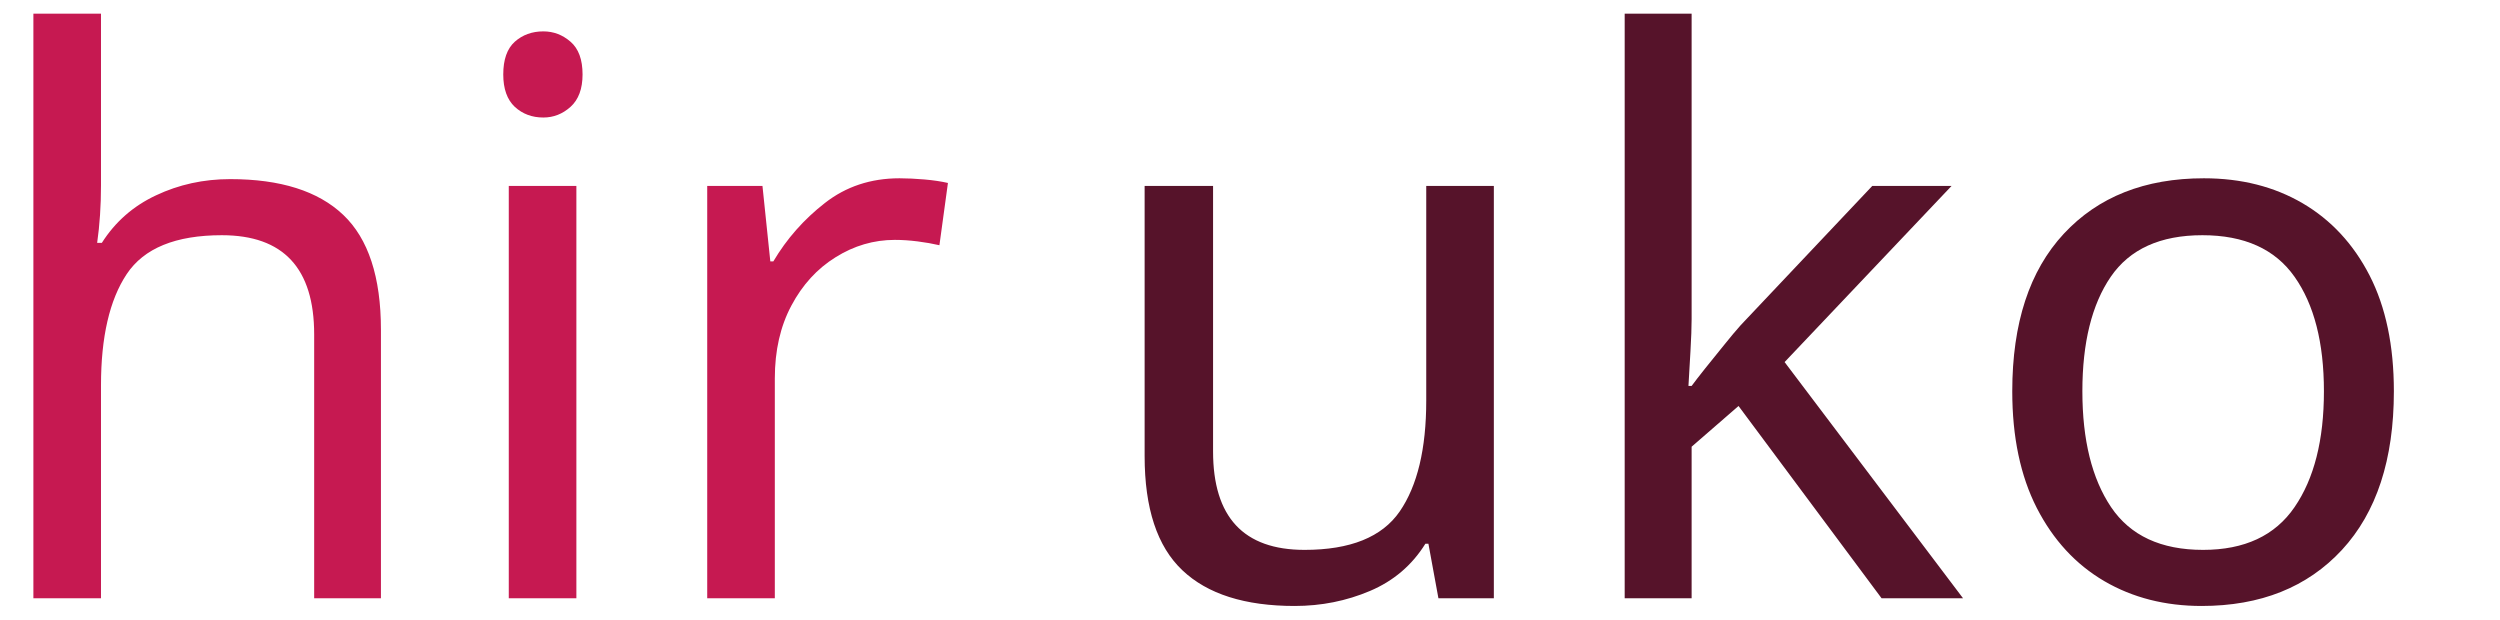
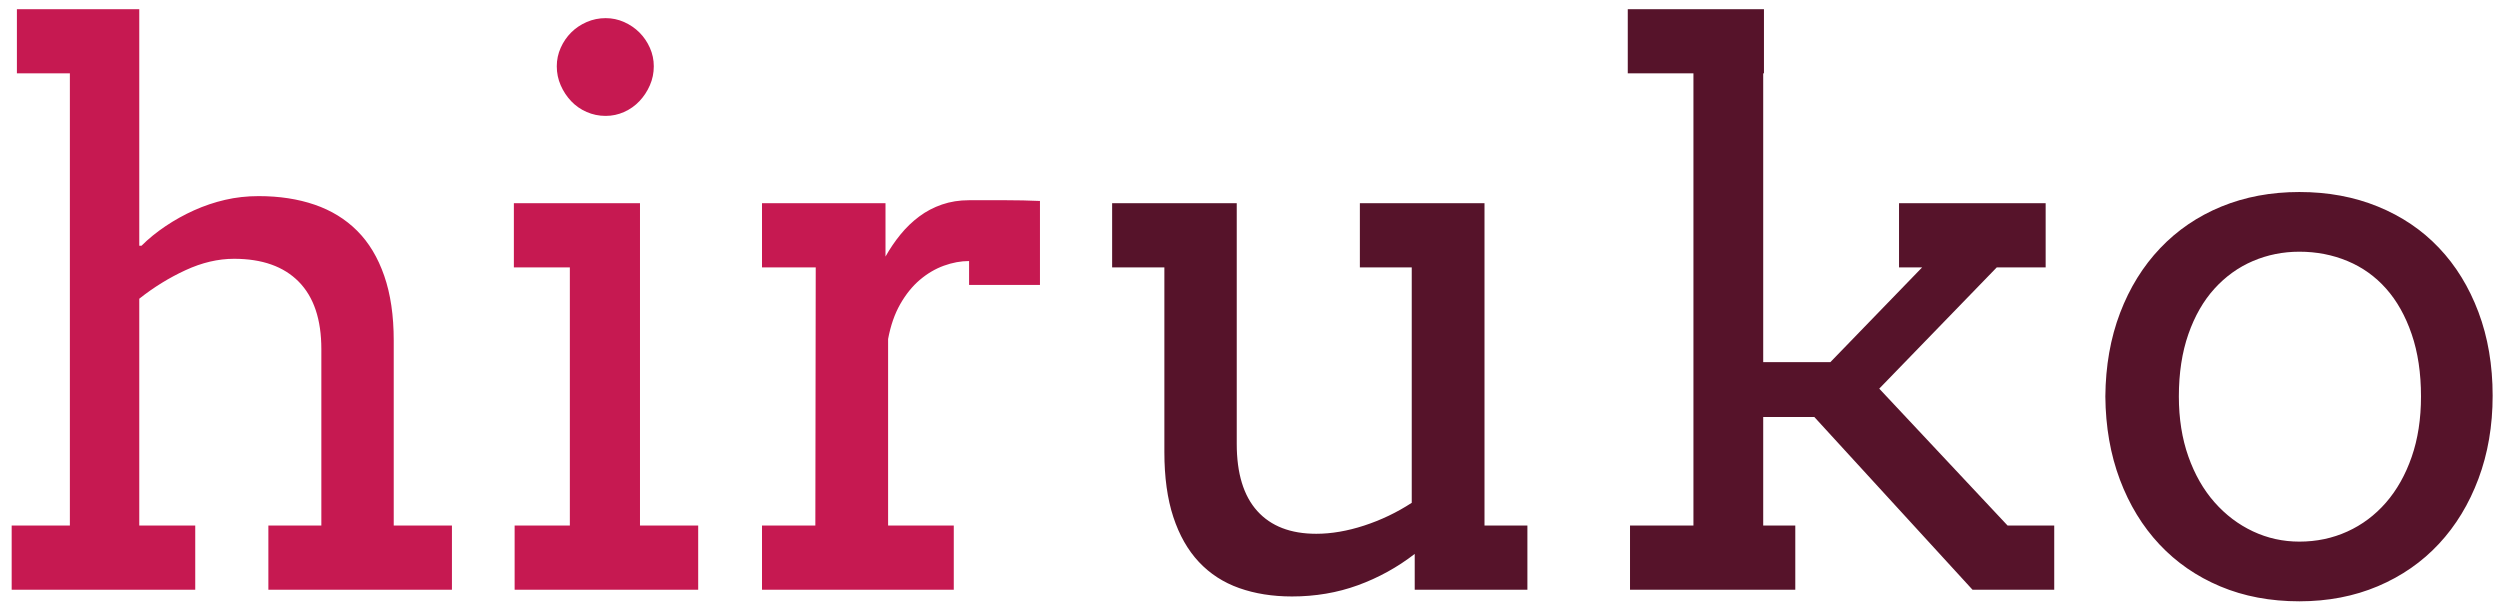
- <svg xmlns="http://www.w3.org/2000/svg" width="234px" height="58px" viewBox="0 0 234 58" version="1.1">
+ <svg xmlns="http://www.w3.org/2000/svg" width="195px" height="47px" viewBox="0 0 195 47" version="1.1">
  <defs />
  <g id="Page-1" stroke="none" stroke-width="1" fill="none" fill-rule="evenodd">
-     <text id="hiruko" font-family="Arvo" font-size="72" font-weight="normal">
-       <tspan x="-3" y="56" fill="#C61951">hir</tspan>
-       <tspan x="101.449" y="56" fill="#56132A">uko</tspan>
-     </text>
+     <g id="logo">
+       <g id="Page-1">
+         <g id="hir-+-uko">
+           <path d="M1.318,0.716 L10.863,0.716 L10.863,19.167 L11.038,19.167 C11.581,18.624 12.207,18.115 12.915,17.639 C13.623,17.164 14.365,16.752 15.141,16.403 C15.918,16.053 16.723,15.782 17.557,15.588 C18.391,15.394 19.264,15.297 20.176,15.297 C21.787,15.297 23.242,15.52 24.542,15.966 C25.842,16.412 26.947,17.091 27.859,18.003 C28.771,18.915 29.475,20.084 29.969,21.51 C30.464,22.936 30.711,24.619 30.711,26.559 L30.711,40.994 L35.251,40.994 L35.251,46 L20.933,46 L20.933,40.994 L25.065,40.994 L25.065,27.229 C25.065,24.92 24.479,23.169 23.305,21.976 C22.131,20.783 20.448,20.186 18.255,20.186 C17.014,20.186 15.753,20.482 14.472,21.074 C13.192,21.665 11.989,22.407 10.863,23.3 L10.863,40.994 L15.229,40.994 L15.229,46 L0.91,46 L0.91,40.994 L5.45,40.994 L5.45,5.722 L1.318,5.722 L1.318,0.716 Z M40.082,15.85 L49.919,15.85 L49.919,40.994 L54.459,40.994 L54.459,46 L40.141,46 L40.141,40.994 L44.448,40.994 L44.448,20.855 L40.082,20.855 L40.082,15.85 Z M43.429,5.169 C43.429,4.665 43.531,4.184 43.735,3.728 C43.939,3.272 44.21,2.875 44.55,2.535 C44.889,2.196 45.292,1.924 45.757,1.72 C46.223,1.517 46.718,1.415 47.242,1.415 C47.746,1.415 48.226,1.517 48.682,1.72 C49.138,1.924 49.536,2.196 49.876,2.535 C50.215,2.875 50.487,3.272 50.69,3.728 C50.894,4.184 50.996,4.665 50.996,5.169 C50.996,5.693 50.894,6.188 50.69,6.653 C50.487,7.119 50.215,7.531 49.876,7.89 C49.536,8.249 49.138,8.53 48.682,8.734 C48.226,8.938 47.746,9.04 47.242,9.04 C46.718,9.04 46.223,8.938 45.757,8.734 C45.292,8.53 44.889,8.249 44.55,7.89 C44.21,7.531 43.939,7.119 43.735,6.653 C43.531,6.188 43.429,5.693 43.429,5.169 L43.429,5.169 Z M81.117,22.223 L75.588,22.223 L75.588,20.361 C74.947,20.361 74.293,20.482 73.623,20.724 C72.954,20.967 72.328,21.335 71.746,21.83 C71.164,22.325 70.655,22.956 70.218,23.722 C69.782,24.488 69.466,25.395 69.272,26.443 L69.272,40.994 L74.395,40.994 L74.395,46 L59.436,46 L59.436,40.994 L63.597,40.994 L63.627,20.855 L59.436,20.855 L59.436,15.85 L69.069,15.85 L69.069,20.011 C69.418,19.39 69.811,18.813 70.247,18.28 C70.684,17.746 71.169,17.281 71.703,16.883 C72.236,16.485 72.828,16.175 73.478,15.951 C74.128,15.728 74.831,15.617 75.588,15.617 L78.44,15.617 C79.332,15.617 80.225,15.636 81.117,15.675 L81.117,22.223 Z" id="hir" fill="#C61951" />
+           <path d="M106.07,15.85 L115.791,15.85 L115.791,40.994 L119.137,40.994 L119.137,46 L110.348,46 L110.348,43.206 C108.99,44.254 107.511,45.069 105.91,45.651 C104.31,46.233 102.597,46.524 100.774,46.524 C99.26,46.524 97.888,46.306 96.656,45.869 C95.424,45.432 94.376,44.753 93.513,43.832 C92.649,42.91 91.985,41.741 91.519,40.325 C91.053,38.909 90.821,37.221 90.821,35.261 L90.821,20.855 L86.746,20.855 L86.746,15.85 L96.466,15.85 L96.466,34.621 C96.466,36.93 97,38.676 98.067,39.859 C99.134,41.043 100.667,41.635 102.665,41.635 C103.849,41.635 105.095,41.421 106.405,40.994 C107.715,40.567 108.951,39.976 110.116,39.219 L110.116,20.855 L106.07,20.855 L106.07,15.85 Z M126.966,0.716 L137.589,0.716 L137.589,5.722 L137.53,5.722 L137.53,28.247 L142.769,28.247 L149.928,20.855 L148.124,20.855 L148.124,15.85 L159.561,15.85 L159.561,20.855 L155.749,20.855 L146.581,30.314 L156.593,40.994 L160.23,40.994 L160.23,46 L153.857,46 L141.517,32.525 L137.53,32.525 L137.53,40.994 L140.033,40.994 L140.033,46 L127.141,46 L127.141,40.994 L132.088,40.994 L132.088,5.722 L126.966,5.722 L126.966,0.716 Z M164.217,30.925 C164.237,28.538 164.62,26.365 165.367,24.406 C166.114,22.446 167.157,20.763 168.496,19.357 C169.834,17.95 171.425,16.868 173.268,16.112 C175.112,15.355 177.139,14.977 179.351,14.977 C181.582,14.977 183.624,15.355 185.477,16.112 C187.33,16.868 188.916,17.94 190.235,19.327 C191.555,20.715 192.583,22.388 193.32,24.348 C194.057,26.307 194.426,28.48 194.426,30.867 C194.426,33.214 194.057,35.373 193.32,37.342 C192.583,39.311 191.555,41.004 190.235,42.42 C188.916,43.837 187.33,44.938 185.477,45.724 C183.624,46.509 181.582,46.902 179.351,46.902 C177.081,46.902 175.024,46.514 173.181,45.738 C171.338,44.962 169.757,43.871 168.437,42.464 C167.118,41.057 166.09,39.374 165.352,37.415 C164.615,35.455 164.237,33.292 164.217,30.925 L164.217,30.925 Z M169.951,30.925 C169.951,32.652 170.198,34.213 170.693,35.61 C171.188,37.007 171.867,38.196 172.73,39.175 C173.593,40.155 174.593,40.912 175.728,41.445 C176.863,41.979 178.07,42.246 179.351,42.246 C180.69,42.246 181.936,41.984 183.091,41.46 C184.245,40.936 185.249,40.184 186.103,39.205 C186.956,38.225 187.626,37.036 188.111,35.639 C188.596,34.243 188.838,32.671 188.838,30.925 C188.838,29.101 188.596,27.481 188.111,26.065 C187.626,24.648 186.961,23.465 186.117,22.514 C185.273,21.563 184.269,20.846 183.105,20.361 C181.941,19.876 180.69,19.633 179.351,19.633 C178.07,19.633 176.863,19.876 175.728,20.361 C174.593,20.846 173.593,21.563 172.73,22.514 C171.867,23.465 171.188,24.648 170.693,26.065 C170.198,27.481 169.951,29.101 169.951,30.925 L169.951,30.925 Z" id="uko" fill="#56132A" />
+         </g>
+       </g>
+     </g>
  </g>
</svg>
